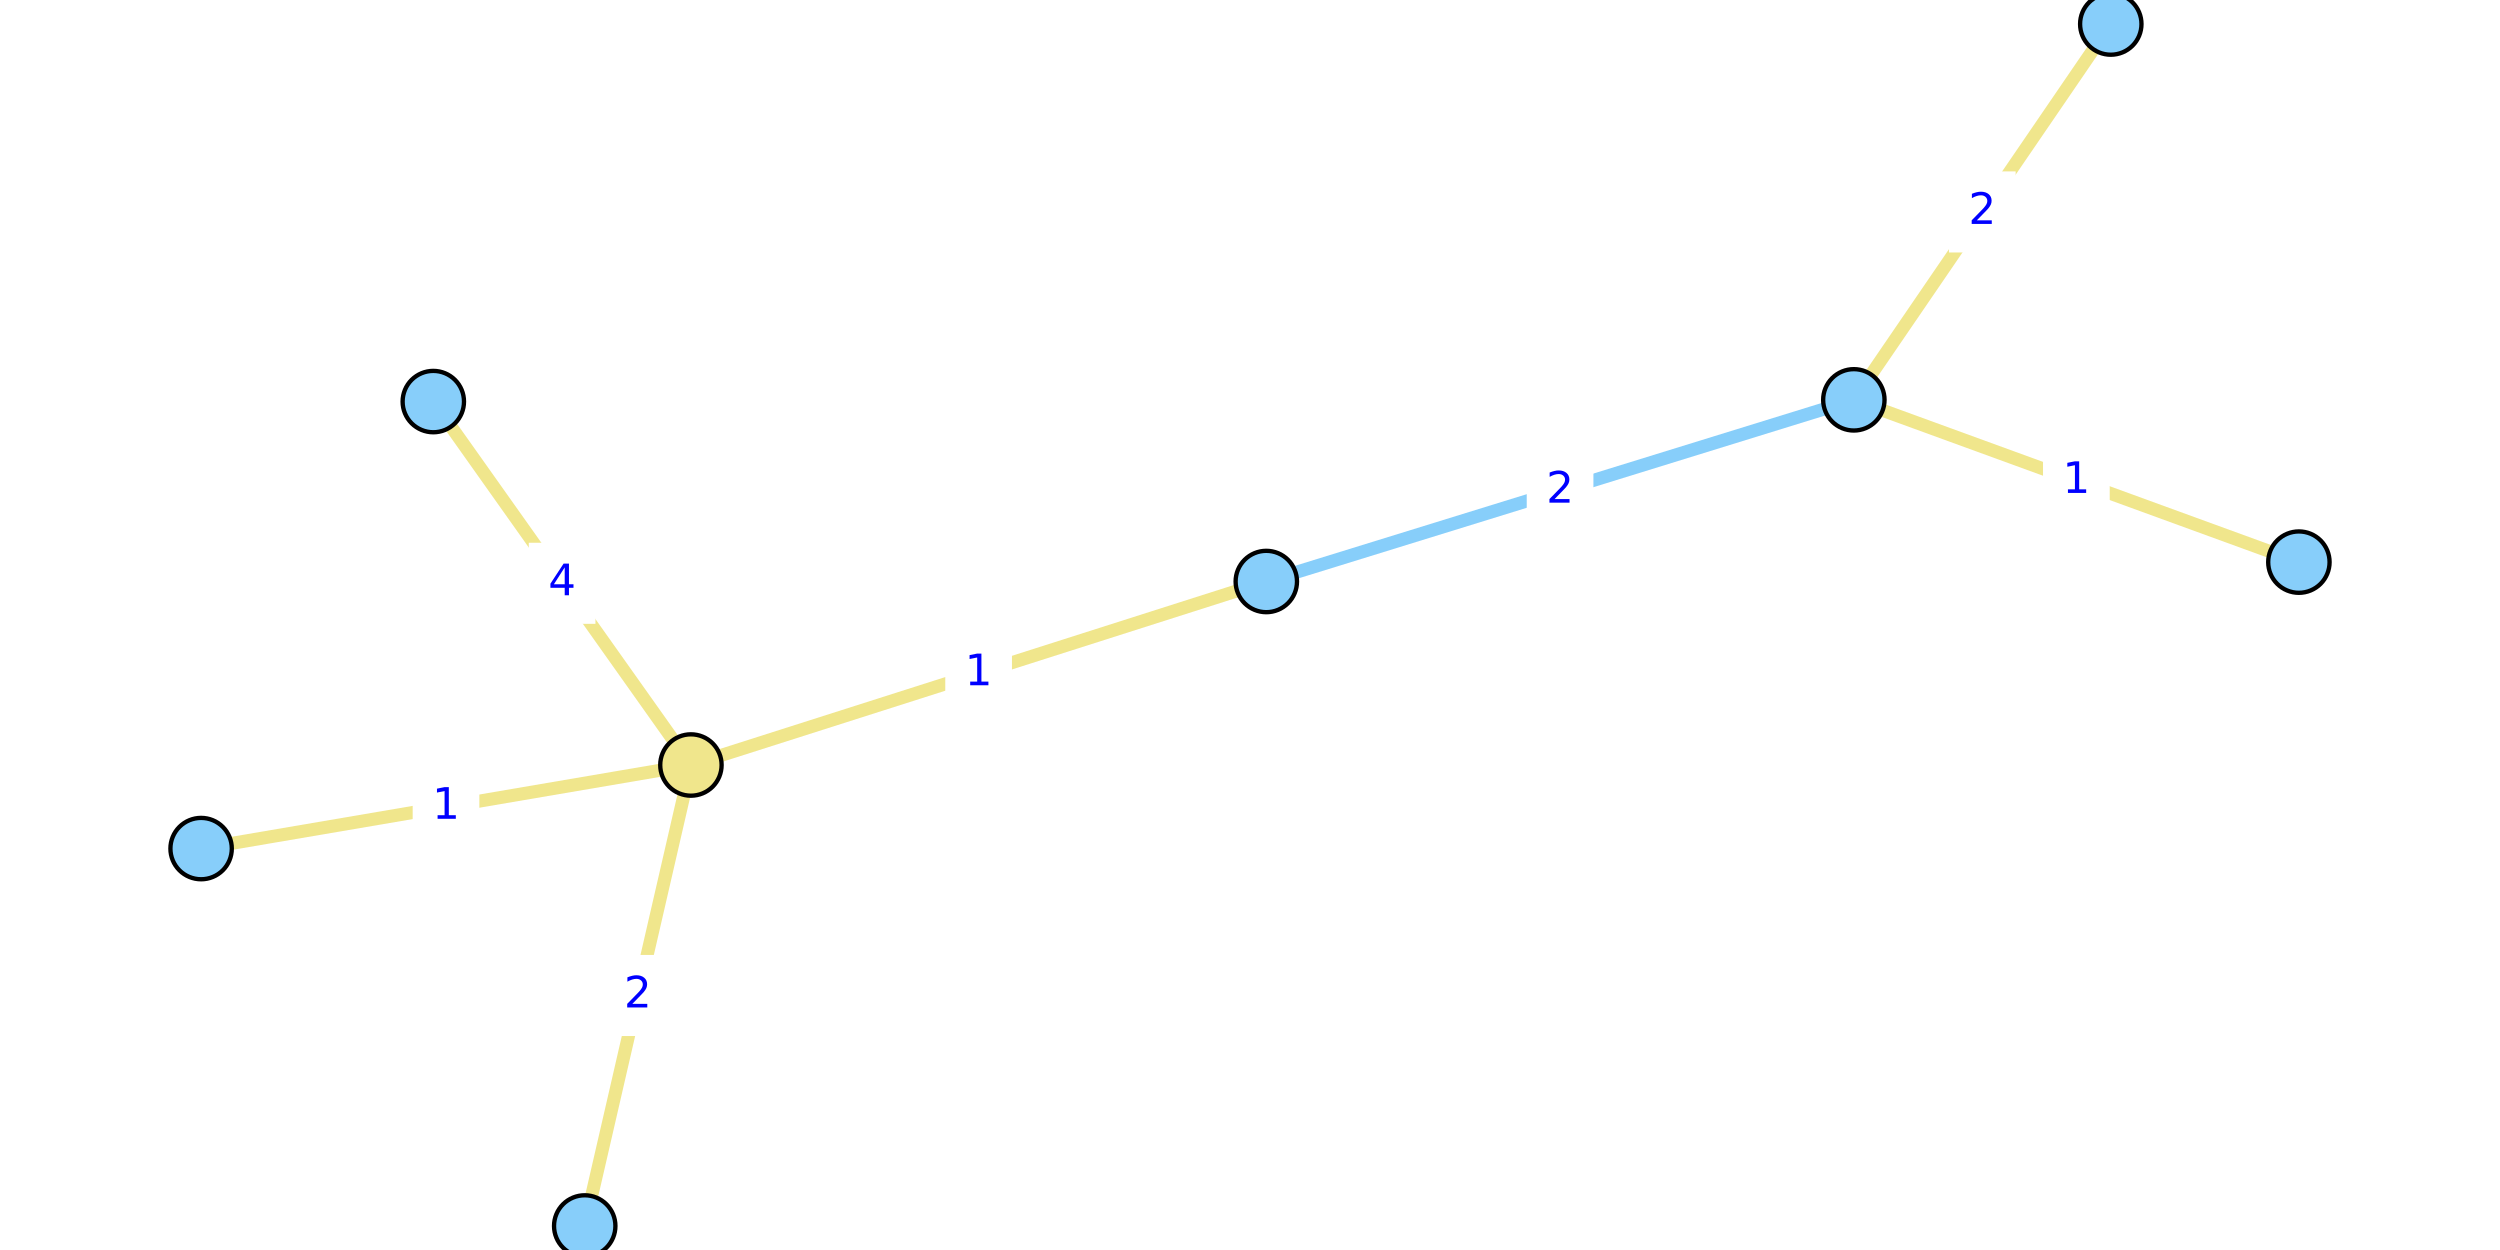
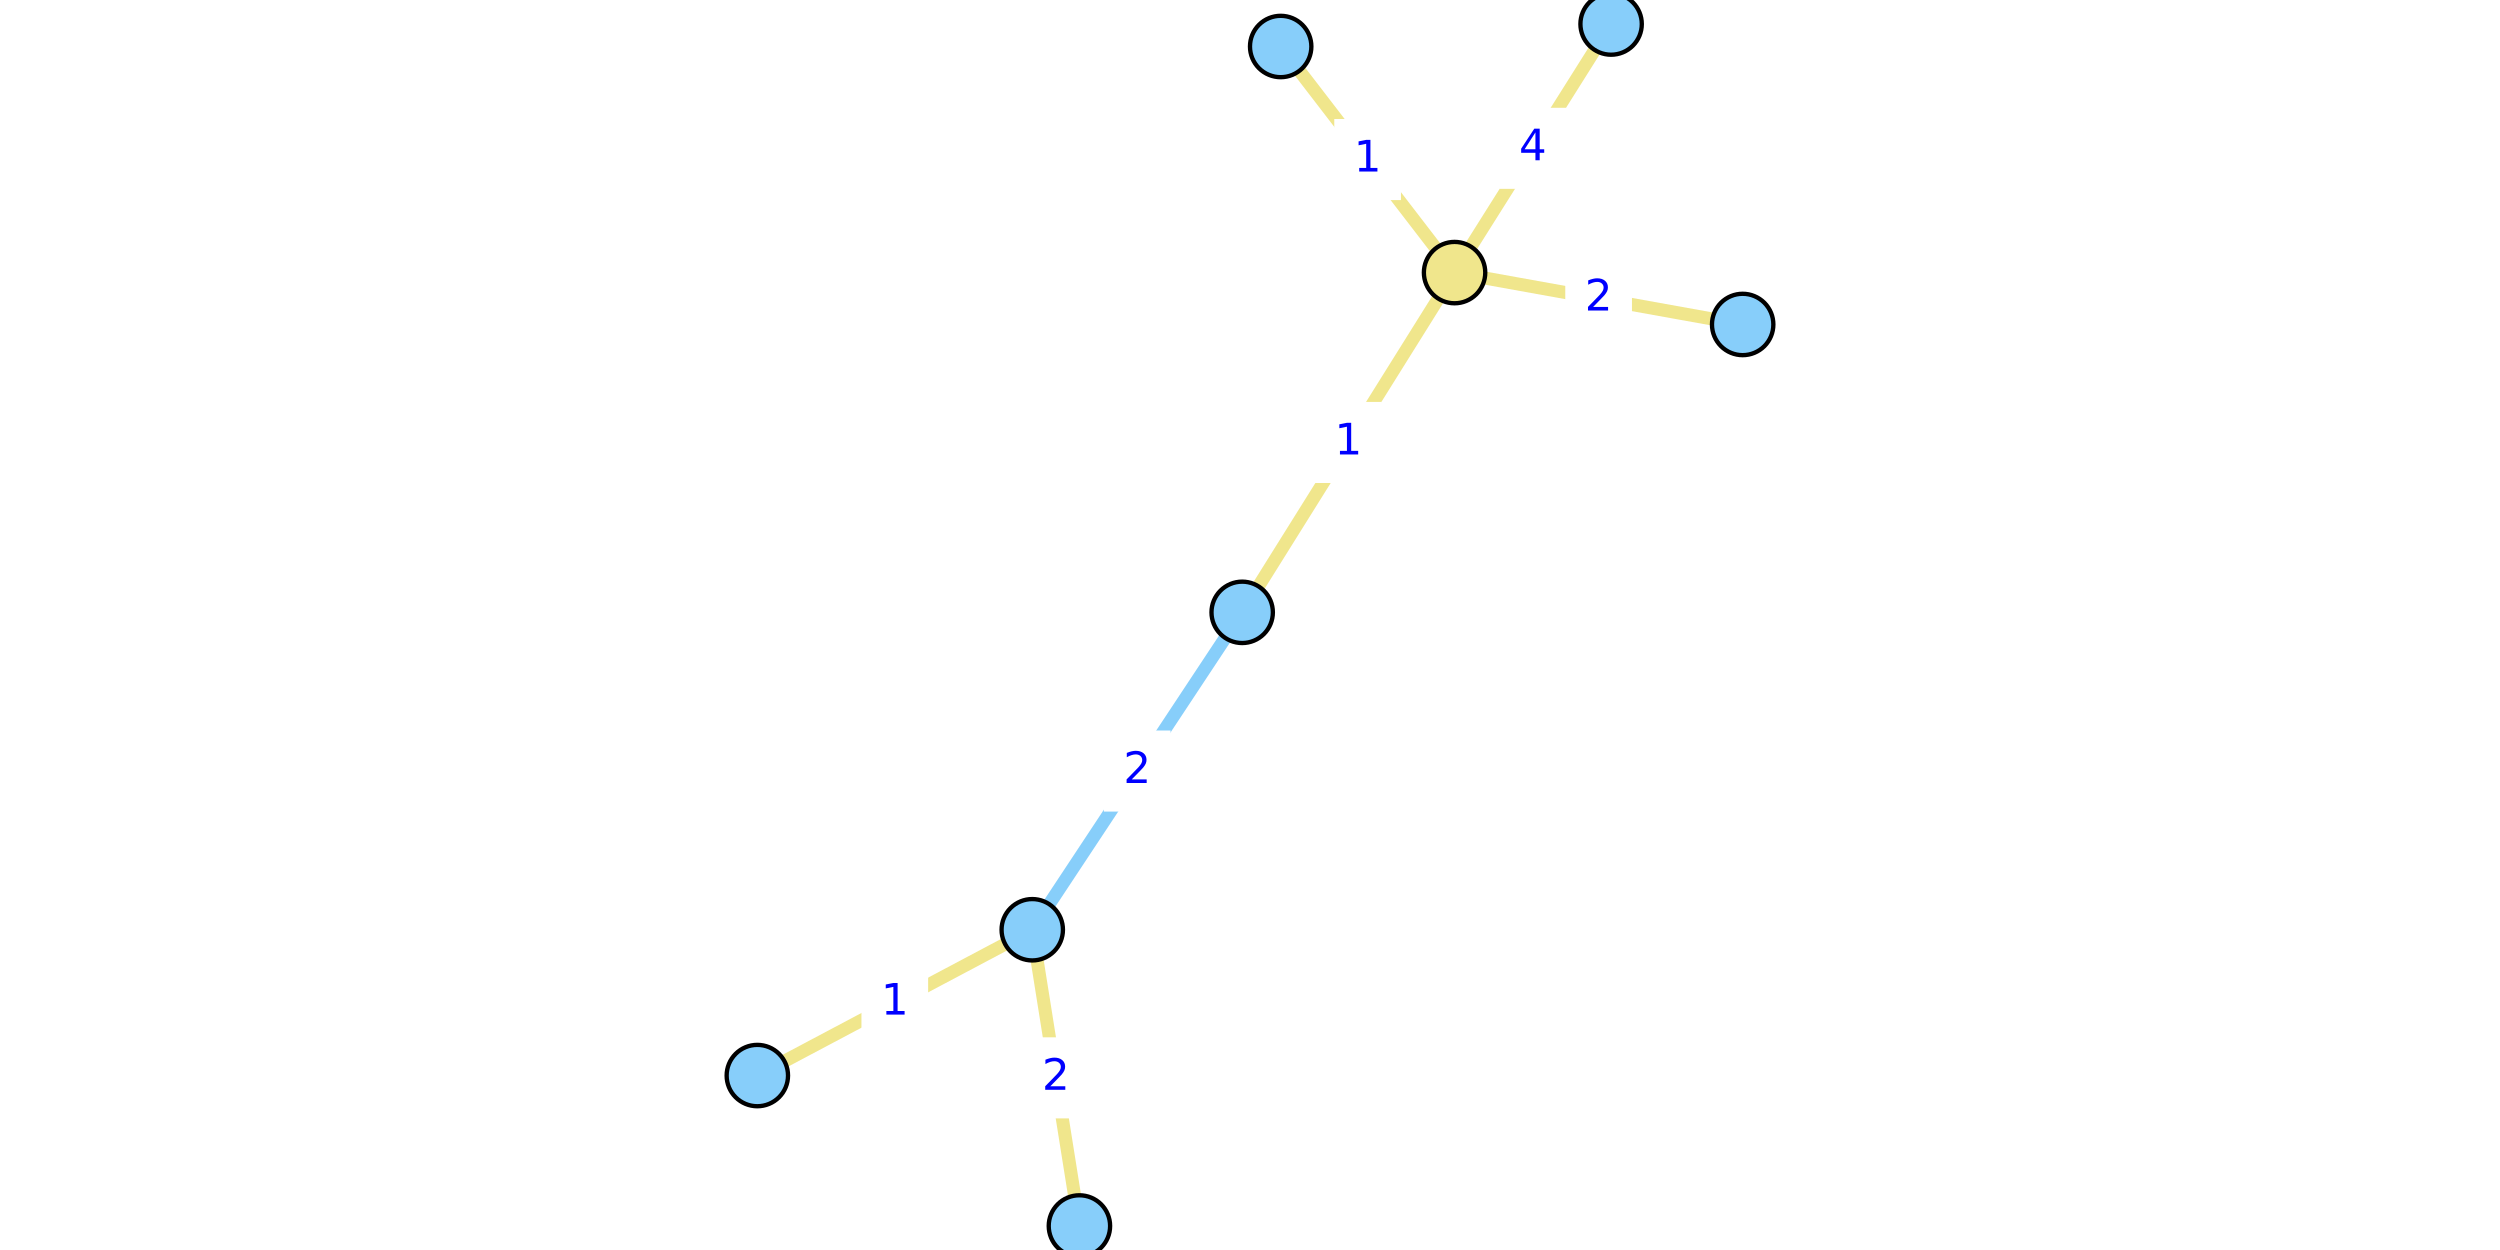
<svg xmlns="http://www.w3.org/2000/svg" xmlns:xlink="http://www.w3.org/1999/xlink" width="576pt" height="288pt" viewBox="0 0 576 288" version="1.1">
  <defs>
    <style type="text/css">*{stroke-linejoin: round; stroke-linecap: butt}</style>
  </defs>
  <g id="figure_1">
    <g id="patch_1">
      <path d="M 0 288  L 576 288  L 576 0  L 0 0  z " style="fill: #ffffff" />
    </g>
    <g id="axes_1">
      <g id="patch_2">
-         <path d="M 36.67 288  L 539.33 288  L 539.33 0  L 36.67 0  z " style="fill: #ffffff" />
+         <path d="M 169.948 288  L 406.052 288  L 406.052 0  L 169.948 0  z " style="fill: #ffffff" />
      </g>
      <g id="matplotlib.axis_1" />
      <g id="matplotlib.axis_2" />
      <g id="line2d_1">
-         <path d="M 427.126 92.123  L 291.756 133.979  " clip-path="url(#p91bea79288)" style="fill: none; stroke: #87cefa; stroke-width: 3; stroke-linecap: square" />
+         <path d="M 237.832 214.215  L 286.198 141.083  " clip-path="url(#p19e50034d9)" style="fill: none; stroke: #87cefa; stroke-width: 3; stroke-linecap: square" />
      </g>
      <g id="line2d_2">
-         <path d="M 134.72 282.462  L 159.188 176.258  " clip-path="url(#p91bea79288)" style="fill: none; stroke: #f0e68c; stroke-width: 3; stroke-linecap: square" />
+         <path d="M 401.511 74.758  L 335.132 62.805  " clip-path="url(#p19e50034d9)" style="fill: none; stroke: #f0e68c; stroke-width: 3; stroke-linecap: square" />
      </g>
      <g id="line2d_3">
-         <path d="M 99.834 92.524  L 159.188 176.258  " clip-path="url(#p91bea79288)" style="fill: none; stroke: #f0e68c; stroke-width: 3; stroke-linecap: square" />
+         <path d="M 371.199 5.538  L 335.132 62.805  " clip-path="url(#p19e50034d9)" style="fill: none; stroke: #f0e68c; stroke-width: 3; stroke-linecap: square" />
      </g>
      <g id="line2d_4">
-         <path d="M 159.188 176.258  L 46.336 195.514  " clip-path="url(#p91bea79288)" style="fill: none; stroke: #f0e68c; stroke-width: 3; stroke-linecap: square" />
+         <path d="M 335.132 62.805  L 295.068 10.714  " clip-path="url(#p19e50034d9)" style="fill: none; stroke: #f0e68c; stroke-width: 3; stroke-linecap: square" />
      </g>
      <g id="line2d_5">
-         <path d="M 159.188 176.258  L 291.756 133.979  " clip-path="url(#p91bea79288)" style="fill: none; stroke: #f0e68c; stroke-width: 3; stroke-linecap: square" />
+         <path d="M 335.132 62.805  L 286.198 141.083  " clip-path="url(#p19e50034d9)" style="fill: none; stroke: #f0e68c; stroke-width: 3; stroke-linecap: square" />
      </g>
      <g id="line2d_6">
-         <path d="M 529.664 129.513  L 427.126 92.123  " clip-path="url(#p91bea79288)" style="fill: none; stroke: #f0e68c; stroke-width: 3; stroke-linecap: square" />
+         <path d="M 174.489 247.808  L 237.832 214.215  " clip-path="url(#p19e50034d9)" style="fill: none; stroke: #f0e68c; stroke-width: 3; stroke-linecap: square" />
      </g>
      <g id="line2d_7">
-         <path d="M 427.126 92.123  L 486.325 5.538  " clip-path="url(#p91bea79288)" style="fill: none; stroke: #f0e68c; stroke-width: 3; stroke-linecap: square" />
+         <path d="M 237.832 214.215  L 248.698 282.462  " clip-path="url(#p19e50034d9)" style="fill: none; stroke: #f0e68c; stroke-width: 3; stroke-linecap: square" />
      </g>
      <g id="text_1">
        <g id="patch_3">
-           <path d="M 352.26 121.89  L 366.622 121.89  L 366.622 104.212  L 352.26 104.212  z " style="fill: #ffffff; stroke: #ffffff; stroke-linejoin: miter" />
+           <path d="M 254.834 186.488  L 269.196 186.488  L 269.196 168.81  L 254.834 168.81  z " style="fill: #ffffff; stroke: #ffffff; stroke-linejoin: miter" />
        </g>
-         <g style="fill: #0000ff" transform="translate(356.2596 115.8102) scale(0.1 -0.1)">
+         <g style="fill: #0000ff" transform="translate(258.8339 180.4085) scale(0.1 -0.1)">
          <defs>
            <path id="DejaVuSans-32" d="M 1228 531  L 3431 531  L 3431 0  L 469 0  L 469 531  Q 828 903 1448 1529  Q 2069 2156 2228 2338  Q 2531 2678 2651 2914  Q 2772 3150 2772 3378  Q 2772 3750 2511 3984  Q 2250 4219 1831 4219  Q 1534 4219 1204 4116  Q 875 4013 500 3803  L 500 4441  Q 881 4594 1212 4672  Q 1544 4750 1819 4750  Q 2544 4750 2975 4387  Q 3406 4025 3406 3419  Q 3406 3131 3298 2873  Q 3191 2616 2906 2266  Q 2828 2175 2409 1742  Q 1991 1309 1228 531  z " transform="scale(0.015625)" />
          </defs>
          <use xlink:href="#DejaVuSans-32" />
        </g>
      </g>
      <g id="text_2">
        <g id="patch_4">
-           <path d="M 139.772 238.199  L 154.135 238.199  L 154.135 220.521  L 139.772 220.521  z " style="fill: #ffffff; stroke: #ffffff; stroke-linejoin: miter" />
+           <path d="M 361.141 77.621  L 375.503 77.621  L 375.503 59.943  L 361.141 59.943  z " style="fill: #ffffff; stroke: #ffffff; stroke-linejoin: miter" />
        </g>
-         <g style="fill: #0000ff" transform="translate(143.7723 232.1194) scale(0.1 -0.1)">
+         <g style="fill: #0000ff" transform="translate(365.1405 71.54131) scale(0.1 -0.1)">
          <use xlink:href="#DejaVuSans-32" />
        </g>
      </g>
      <g id="text_3">
        <g id="patch_5">
-           <path d="M 122.329 143.23  L 136.692 143.23  L 136.692 125.552  L 122.329 125.552  z " style="fill: #ffffff; stroke: #ffffff; stroke-linejoin: miter" />
+           <path d="M 345.984 43.011  L 360.347 43.011  L 360.347 25.333  L 345.984 25.333  z " style="fill: #ffffff; stroke: #ffffff; stroke-linejoin: miter" />
        </g>
-         <g style="fill: #0000ff" transform="translate(126.3295 137.1506) scale(0.1 -0.1)">
+         <g style="fill: #0000ff" transform="translate(349.9844 36.93129) scale(0.1 -0.1)">
          <defs>
            <path id="DejaVuSans-34" d="M 2419 4116  L 825 1625  L 2419 1625  L 2419 4116  z M 2253 4666  L 3047 4666  L 3047 1625  L 3713 1625  L 3713 1100  L 3047 1100  L 3047 0  L 2419 0  L 2419 1100  L 313 1100  L 313 1709  L 2253 4666  z " transform="scale(0.015625)" />
          </defs>
          <use xlink:href="#DejaVuSans-34" />
        </g>
      </g>
      <g id="text_4">
        <g id="patch_6">
-           <path d="M 95.581 194.725  L 109.943 194.725  L 109.943 177.047  L 95.581 177.047  z " style="fill: #ffffff; stroke: #ffffff; stroke-linejoin: miter" />
+           <path d="M 307.919 45.599  L 322.281 45.599  L 322.281 27.921  L 307.919 27.921  z " style="fill: #ffffff; stroke: #ffffff; stroke-linejoin: miter" />
        </g>
-         <g style="fill: #0000ff" transform="translate(99.58062 188.6458) scale(0.1 -0.1)">
+         <g style="fill: #0000ff" transform="translate(311.9188 39.51915) scale(0.1 -0.1)">
          <defs>
            <path id="DejaVuSans-31" d="M 794 531  L 1825 531  L 1825 4091  L 703 3866  L 703 4441  L 1819 4666  L 2450 4666  L 2450 531  L 3481 531  L 3481 0  L 794 0  L 794 531  z " transform="scale(0.015625)" />
          </defs>
          <use xlink:href="#DejaVuSans-31" />
        </g>
      </g>
      <g id="text_5">
        <g id="patch_7">
-           <path d="M 218.291 163.958  L 232.653 163.958  L 232.653 146.28  L 218.291 146.28  z " style="fill: #ffffff; stroke: #ffffff; stroke-linejoin: miter" />
+           <path d="M 303.484 110.783  L 317.847 110.783  L 317.847 93.105  L 303.484 93.105  z " style="fill: #ffffff; stroke: #ffffff; stroke-linejoin: miter" />
        </g>
-         <g style="fill: #0000ff" transform="translate(222.2906 157.878) scale(0.1 -0.1)">
+         <g style="fill: #0000ff" transform="translate(307.4842 104.7037) scale(0.1 -0.1)">
          <use xlink:href="#DejaVuSans-31" />
        </g>
      </g>
      <g id="text_6">
        <g id="patch_8">
-           <path d="M 471.213 119.657  L 485.576 119.657  L 485.576 101.979  L 471.213 101.979  z " style="fill: #ffffff; stroke: #ffffff; stroke-linejoin: miter" />
+           <path d="M 198.979 239.851  L 213.342 239.851  L 213.342 222.173  L 198.979 222.173  z " style="fill: #ffffff; stroke: #ffffff; stroke-linejoin: miter" />
        </g>
-         <g style="fill: #0000ff" transform="translate(475.2135 113.5771) scale(0.1 -0.1)">
+         <g style="fill: #0000ff" transform="translate(202.9791 233.7711) scale(0.1 -0.1)">
          <use xlink:href="#DejaVuSans-31" />
        </g>
      </g>
      <g id="text_7">
        <g id="patch_9">
-           <path d="M 449.544 57.67  L 463.906 57.67  L 463.906 39.992  L 449.544 39.992  z " style="fill: #ffffff; stroke: #ffffff; stroke-linejoin: miter" />
+           <path d="M 236.084 257.177  L 250.446 257.177  L 250.446 239.499  L 236.084 239.499  z " style="fill: #ffffff; stroke: #ffffff; stroke-linejoin: miter" />
        </g>
-         <g style="fill: #0000ff" transform="translate(453.544 51.59) scale(0.1 -0.1)">
+         <g style="fill: #0000ff" transform="translate(240.0839 251.0977) scale(0.1 -0.1)">
          <use xlink:href="#DejaVuSans-32" />
        </g>
      </g>
      <g id="PathCollection_1">
        <defs>
-           <path id="C0_0_ba278dc851" d="M 0 7.071  C 1.875 7.071 3.674 6.326 5 5  C 6.326 3.674 7.071 1.875 7.071 -0  C 7.071 -1.875 6.326 -3.674 5 -5  C 3.674 -6.326 1.875 -7.071 0 -7.071  C -1.875 -7.071 -3.674 -6.326 -5 -5  C -6.326 -3.674 -7.071 -1.875 -7.071 0  C -7.071 1.875 -6.326 3.674 -5 5  C -3.674 6.326 -1.875 7.071 0 7.071  z " />
+           <path id="C0_0_f3bb63a9e2" d="M 0 7.071  C 1.875 7.071 3.674 6.326 5 5  C 6.326 3.674 7.071 1.875 7.071 -0  C 7.071 -1.875 6.326 -3.674 5 -5  C 3.674 -6.326 1.875 -7.071 0 -7.071  C -1.875 -7.071 -3.674 -6.326 -5 -5  C -6.326 -3.674 -7.071 -1.875 -7.071 0  C -7.071 1.875 -6.326 3.674 -5 5  C -3.674 6.326 -1.875 7.071 0 7.071  z " />
        </defs>
-         <use xlink:href="#C0_0_ba278dc851" x="134.72" y="282.462" style="fill: #87cefa; stroke: #000000" />
-         <use xlink:href="#C0_0_ba278dc851" x="99.834" y="92.524" style="fill: #87cefa; stroke: #000000" />
-         <use xlink:href="#C0_0_ba278dc851" x="529.664" y="129.513" style="fill: #87cefa; stroke: #000000" />
-         <use xlink:href="#C0_0_ba278dc851" x="427.126" y="92.123" style="fill: #87cefa; stroke: #000000" />
-         <use xlink:href="#C0_0_ba278dc851" x="46.336" y="195.514" style="fill: #87cefa; stroke: #000000" />
-         <use xlink:href="#C0_0_ba278dc851" x="291.756" y="133.979" style="fill: #87cefa; stroke: #000000" />
-         <use xlink:href="#C0_0_ba278dc851" x="486.325" y="5.538" style="fill: #87cefa; stroke: #000000" />
-         <use xlink:href="#C0_0_ba278dc851" x="159.188" y="176.258" style="fill: #f0e68c; stroke: #000000" />
+         <use xlink:href="#C0_0_f3bb63a9e2" x="401.511" y="74.758" style="fill: #87cefa; stroke: #000000" />
+         <use xlink:href="#C0_0_f3bb63a9e2" x="371.199" y="5.538" style="fill: #87cefa; stroke: #000000" />
+         <use xlink:href="#C0_0_f3bb63a9e2" x="174.489" y="247.808" style="fill: #87cefa; stroke: #000000" />
+         <use xlink:href="#C0_0_f3bb63a9e2" x="237.832" y="214.215" style="fill: #87cefa; stroke: #000000" />
+         <use xlink:href="#C0_0_f3bb63a9e2" x="295.068" y="10.714" style="fill: #87cefa; stroke: #000000" />
+         <use xlink:href="#C0_0_f3bb63a9e2" x="286.198" y="141.083" style="fill: #87cefa; stroke: #000000" />
+         <use xlink:href="#C0_0_f3bb63a9e2" x="248.698" y="282.462" style="fill: #87cefa; stroke: #000000" />
+         <use xlink:href="#C0_0_f3bb63a9e2" x="335.132" y="62.805" style="fill: #f0e68c; stroke: #000000" />
      </g>
    </g>
  </g>
  <defs>
-     <clipPath id="p91bea79288">
-       <rect x="36.67" y="0" width="502.661" height="288" />
+     <clipPath id="p19e50034d9">
+       <rect x="169.948" y="0" width="236.103" height="288" />
    </clipPath>
  </defs>
</svg>
